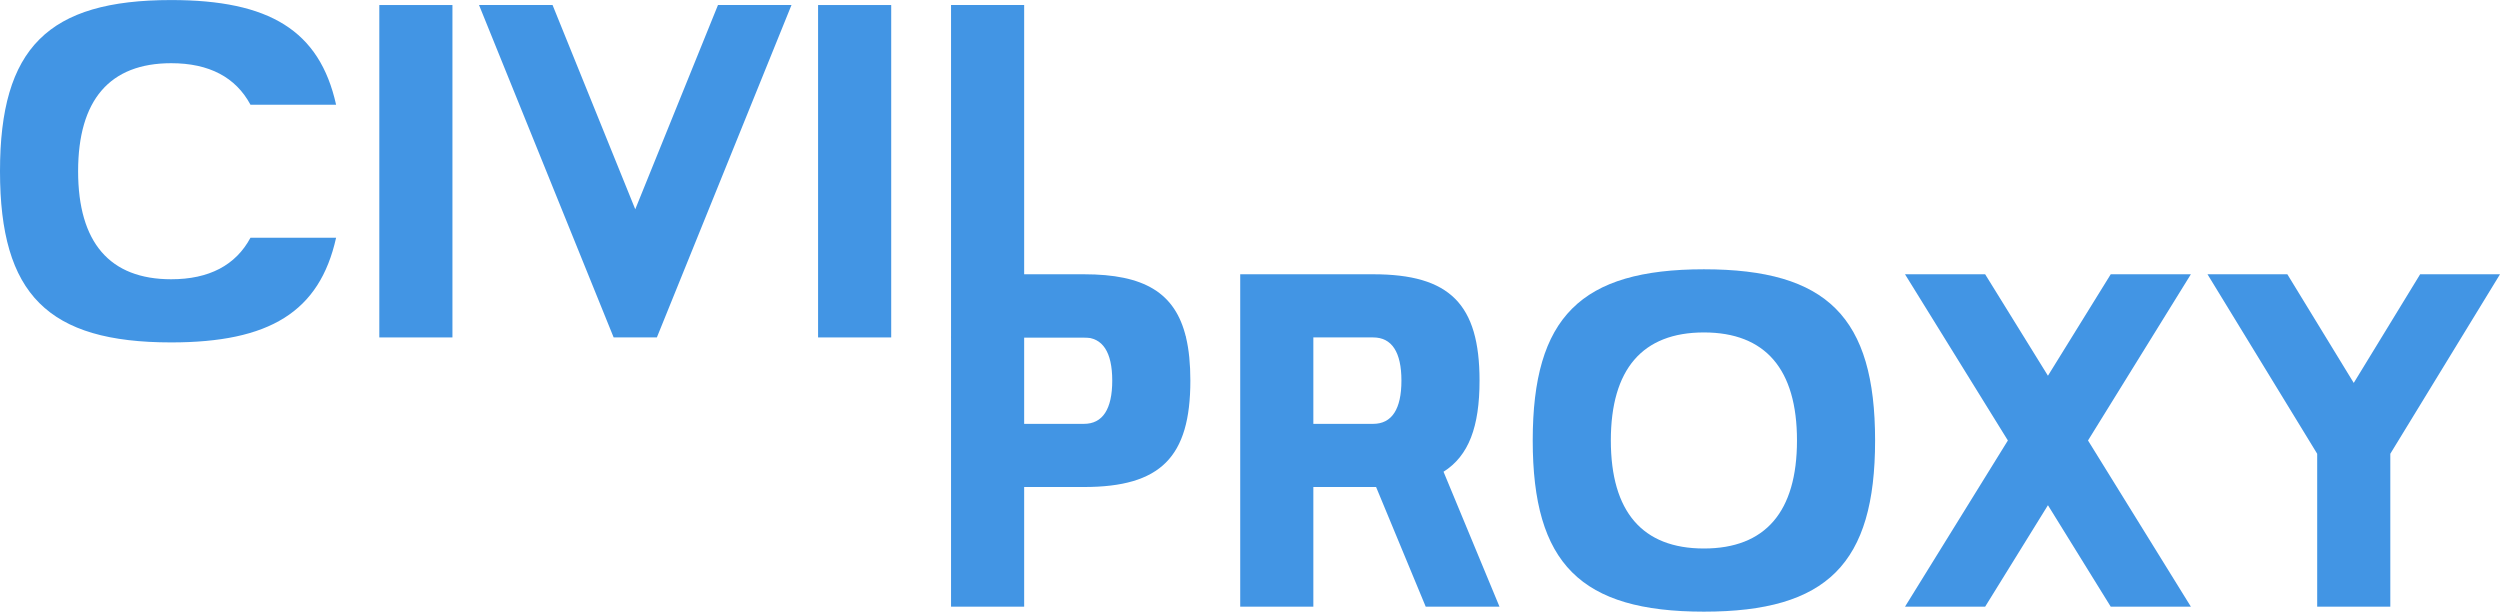
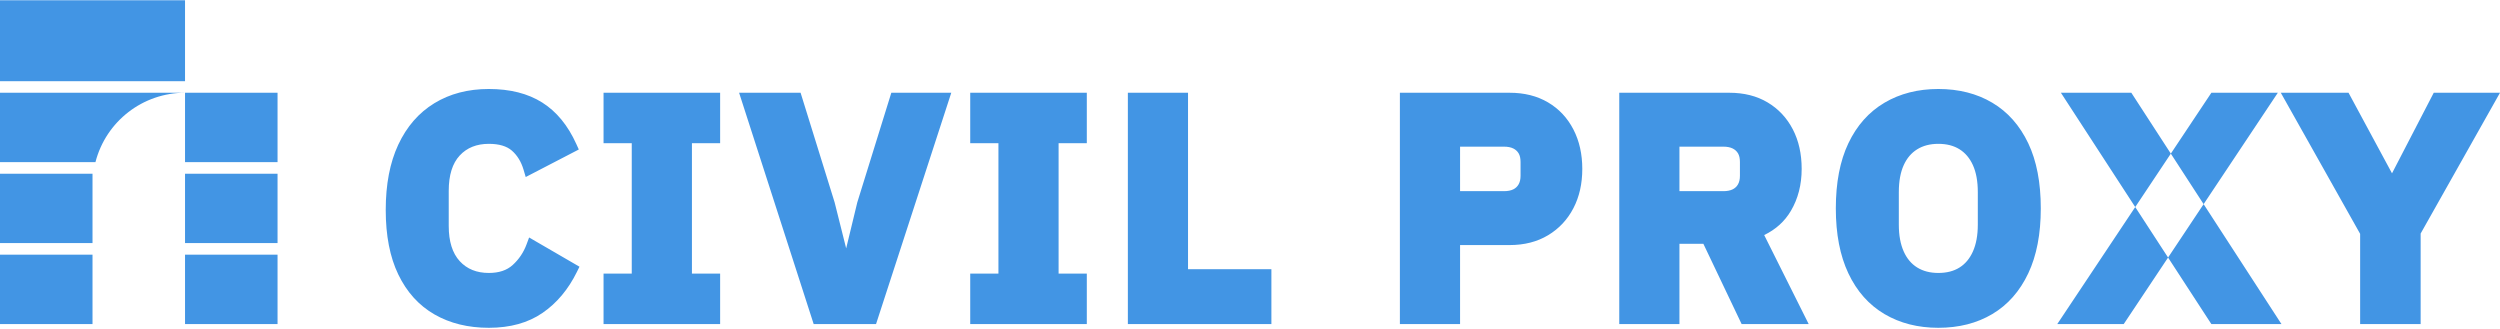
- <svg xmlns="http://www.w3.org/2000/svg" id="Civil_Proxy" data-name="Civil Proxy" width="1504" height="368" viewBox="0 0 1504.23 368" role="img" aria-labelledby="civil-title civil-desc">
-   <defs>
-     <style>
-       .cls-1 {
-         fill: #4295e4;
-       }
-     </style>
-   </defs>
-   <g id="Civil_Proxy_mono" data-name="Civil Proxy — mono">
-     <g id="PROXY">
-       <path id="P_its_roof_is_the_foot_of_L" data-name="P — its roof is the foot of L" class="cls-1" d="M572.23,202.5h141.27c.04.17.08.33.12.5,1.78,7.42,2.61,16.06,2.61,26,0,46.08-17.92,64-64,64h-36v72h-44v-162.5ZM616.23,203v52h36c11.22,0,17-8.84,17-26s-5.78-26-17-26h-36Z" />
-       <path id="R" class="cls-1" d="M746.23,165h80c46.08,0,64,17.92,64,64,0,27.71-6.48,45.24-21.67,54.81l33.67,81.19h-44.39l-29.86-72.01c-.58.01-1.16.01-1.75.01h-36v72h-44v-200ZM790.23,203v52h36c11.22,0,17-8.84,17-26s-5.78-26-17-26h-36Z" />
-       <path id="O" class="cls-1" d="M1128.23,265c0,74.16-28.84,103-103,103s-103-28.84-103-103,28.84-103,103-103,103,28.84,103,103ZM1081.23,265c0-42.9-19.04-65-56-65s-56,22.1-56,65,19.04,65,56,65,56-22.1,56-65Z" />
-       <path id="X" class="cls-1" d="M1146.23,165h48.22l37.78,61.05,37.78-61.05h48.22l-61.89,100,61.89,100h-48.22l-37.78-61.05-37.78,61.05h-48.22l61.89-100-61.89-100Z" />
-       <path id="Y" class="cls-1" d="M1328.23,165h48.05l39.95,65.37,39.95-65.37h48.05l-66,108v92h-44v-92l-66-108Z" />
-     </g>
-     <g id="CIVIL">
-       <path id="C" class="cls-1" d="M202.23,63h-51.51c-8.89-16.56-24.89-25-47.72-25-36.96,0-56,22.1-56,65s19.04,65,56,65c22.83,0,38.83-8.44,47.72-25h51.51c-9.94,44.76-40.26,63-99.23,63C28.84,206,0,177.16,0,103S28.84,0,103,0c58.97,0,89.29,18.24,99.23,63Z" />
-       <path id="I" class="cls-1" d="M228.23,3h44v200h-44V3Z" />
-       <path id="V" class="cls-1" d="M288.23,3h44.24l49.76,122.88L432,3h44.23l-81,200h-26L288.23,3Z" />
-       <path id="I-2" data-name="I" class="cls-1" d="M492.23,3h44v200h-44V3Z" />
-       <path id="L_its_foot_is_the_roof_of_P" data-name="L — its foot is the roof of P" class="cls-1" d="M572.23,3h44v162h36c36.14,0,54.95,11.02,61.39,38h-141.39V3Z" />
-     </g>
+ <svg xmlns="http://www.w3.org/2000/svg" id="Civil_Proxy" data-name="Civil Proxy" width="1730" height="227" viewBox="0 0 1729.44 226.6" role="img" aria-labelledby="civil-title civil-desc">
+   <g id="Civil_Proxy_mono" data-name="Civil Proxy — mono" fill="#4295e4">
+     <path id="Doorway" data-name="Doorway — the door is the slabs' overlap, left open" d="M0 0H128V56H0ZM0 64H128A64 64 0 0 0 66.03 112H0ZM128 64H192V112H128ZM0 120H64V168H0ZM128 120H192V168H128ZM0 176H64V224H0ZM128 176H192V224H128Z" />
+     <path id="CIVIL_PROXY" d="M1340.88 226.6Q1319.75 226.6 1303.66 217.11Q1287.44 207.54 1278.64 188.89Q1269.98 170.55 1269.98 144Q1269.98 117.22 1278.64 99Q1287.45 80.45 1303.66 70.89Q1319.75 61.4 1340.88 61.4Q1362.23 61.4 1378.22 70.9Q1394.31 80.46 1403.12 99Q1411.77 117.22 1411.77 144Q1411.77 170.55 1403.12 188.89Q1394.31 207.54 1378.22 217.1Q1362.23 226.6 1340.88 226.6ZM1220.42 162.44L1251.2 224L1204.81 224L1178.36 168.5L1161.8 168.5L1161.8 224L1120.17 224L1120.17 64L1196.27 64Q1211.56 64 1222.77 70.68Q1234.02 77.38 1240.23 89.32Q1246.35 101.1 1246.35 116.68Q1246.35 133.04 1238.92 145.66Q1232.46 156.64 1220.42 162.44ZM968.41 224L968.41 64L1044.29 64Q1059.57 64 1070.89 70.67Q1082.26 77.38 1088.47 89.44Q1094.59 101.32 1094.59 116.68Q1094.59 132.05 1088.46 143.83Q1082.26 155.76 1070.91 162.57Q1059.59 169.37 1044.29 169.37L1010.04 169.37L1010.04 224ZM1474.4 64L1501.73 106.11L1529.78 64L1575.75 64L1524.41 141.06L1578.24 224L1529.75 224L1499.82 177.99L1469.16 224L1423.18 224L1477.1 143.07L1425.68 64ZM338.17 226.6Q316.63 226.6 300.56 217.35Q284.33 208.01 275.51 189.67Q266.84 171.66 266.84 145.08Q266.84 118.54 275.48 100Q284.28 81.14 300.46 71.25Q316.57 61.4 338.17 61.4Q360.23 61.4 375.06 70.74Q389.93 80.1 398.7 99.5L400.4 103.25L363.68 122.3L362.19 117.26Q359.73 108.94 354.08 104.02Q348.69 99.34 338.17 99.34Q325.53 99.34 318.04 107.39Q310.42 115.57 310.42 131.86L310.42 156.14Q310.42 172.23 318.05 180.52Q325.54 188.66 338.17 188.66Q348.63 188.66 354.65 183.18Q361.14 177.27 364.24 168.94L366.03 164.12L400.87 184.34L399.07 187.98Q390.12 206.12 375.31 216.3Q360.33 226.6 338.17 226.6ZM562.87 224L511.29 64L553.83 64L577.36 139.79L585.36 171.65L593.06 139.81L616.6 64L658.07 64L606.03 224ZM1632.69 224L1632.69 161.61L1577.8 64L1624.66 64L1654.73 119.74L1683.61 64L1729.44 64L1674.54 161.4L1674.54 224ZM417.52 224L417.52 189.09L437.03 189.09L437.03 98.91L417.52 98.91L417.52 64L498.17 64L498.17 98.91L478.66 98.91L478.66 189.09L498.17 189.09L498.17 224ZM671.18 224L671.18 189.09L690.69 189.09L690.69 98.91L671.18 98.91L671.18 64L751.83 64L751.83 98.91L732.31 98.91L732.31 189.09L751.83 189.09L751.83 224ZM780.23 224L780.23 64L821.85 64L821.85 186.06L879.52 186.06L879.52 224ZM1340.88 188.66Q1349.6 188.66 1355.58 184.88Q1361.52 181.14 1364.78 173.88Q1368.2 166.27 1368.2 155.27L1368.2 132.73Q1368.2 121.52 1364.79 114.03Q1361.53 106.87 1355.58 103.12Q1349.6 99.34 1340.88 99.34Q1332.36 99.34 1326.25 103.13Q1320.22 106.88 1316.97 114.03Q1313.56 121.52 1313.56 132.73L1313.56 155.27Q1313.56 166.27 1316.98 173.88Q1320.23 181.13 1326.25 184.87Q1332.36 188.66 1340.88 188.66ZM1477.1 143.07L1499.82 177.99L1524.41 141.06L1501.73 106.11ZM1161.8 132.08L1192.15 132.08Q1196.11 132.08 1198.67 130.8Q1200.98 129.65 1202.28 127.41Q1203.64 125.05 1203.64 121.45L1203.64 111.91Q1203.64 108.13 1202.31 105.91Q1201.01 103.74 1198.67 102.57Q1196.11 101.29 1192.15 101.29L1161.8 101.29ZM1010.04 132.08L1040.39 132.08Q1044.35 132.08 1046.91 130.8Q1049.22 129.65 1050.51 127.41Q1051.88 125.05 1051.88 121.45L1051.88 111.91Q1051.88 108.13 1050.55 105.91Q1049.25 103.74 1046.91 102.57Q1044.35 101.29 1040.39 101.29L1010.04 101.29Z" />
  </g>
</svg>
